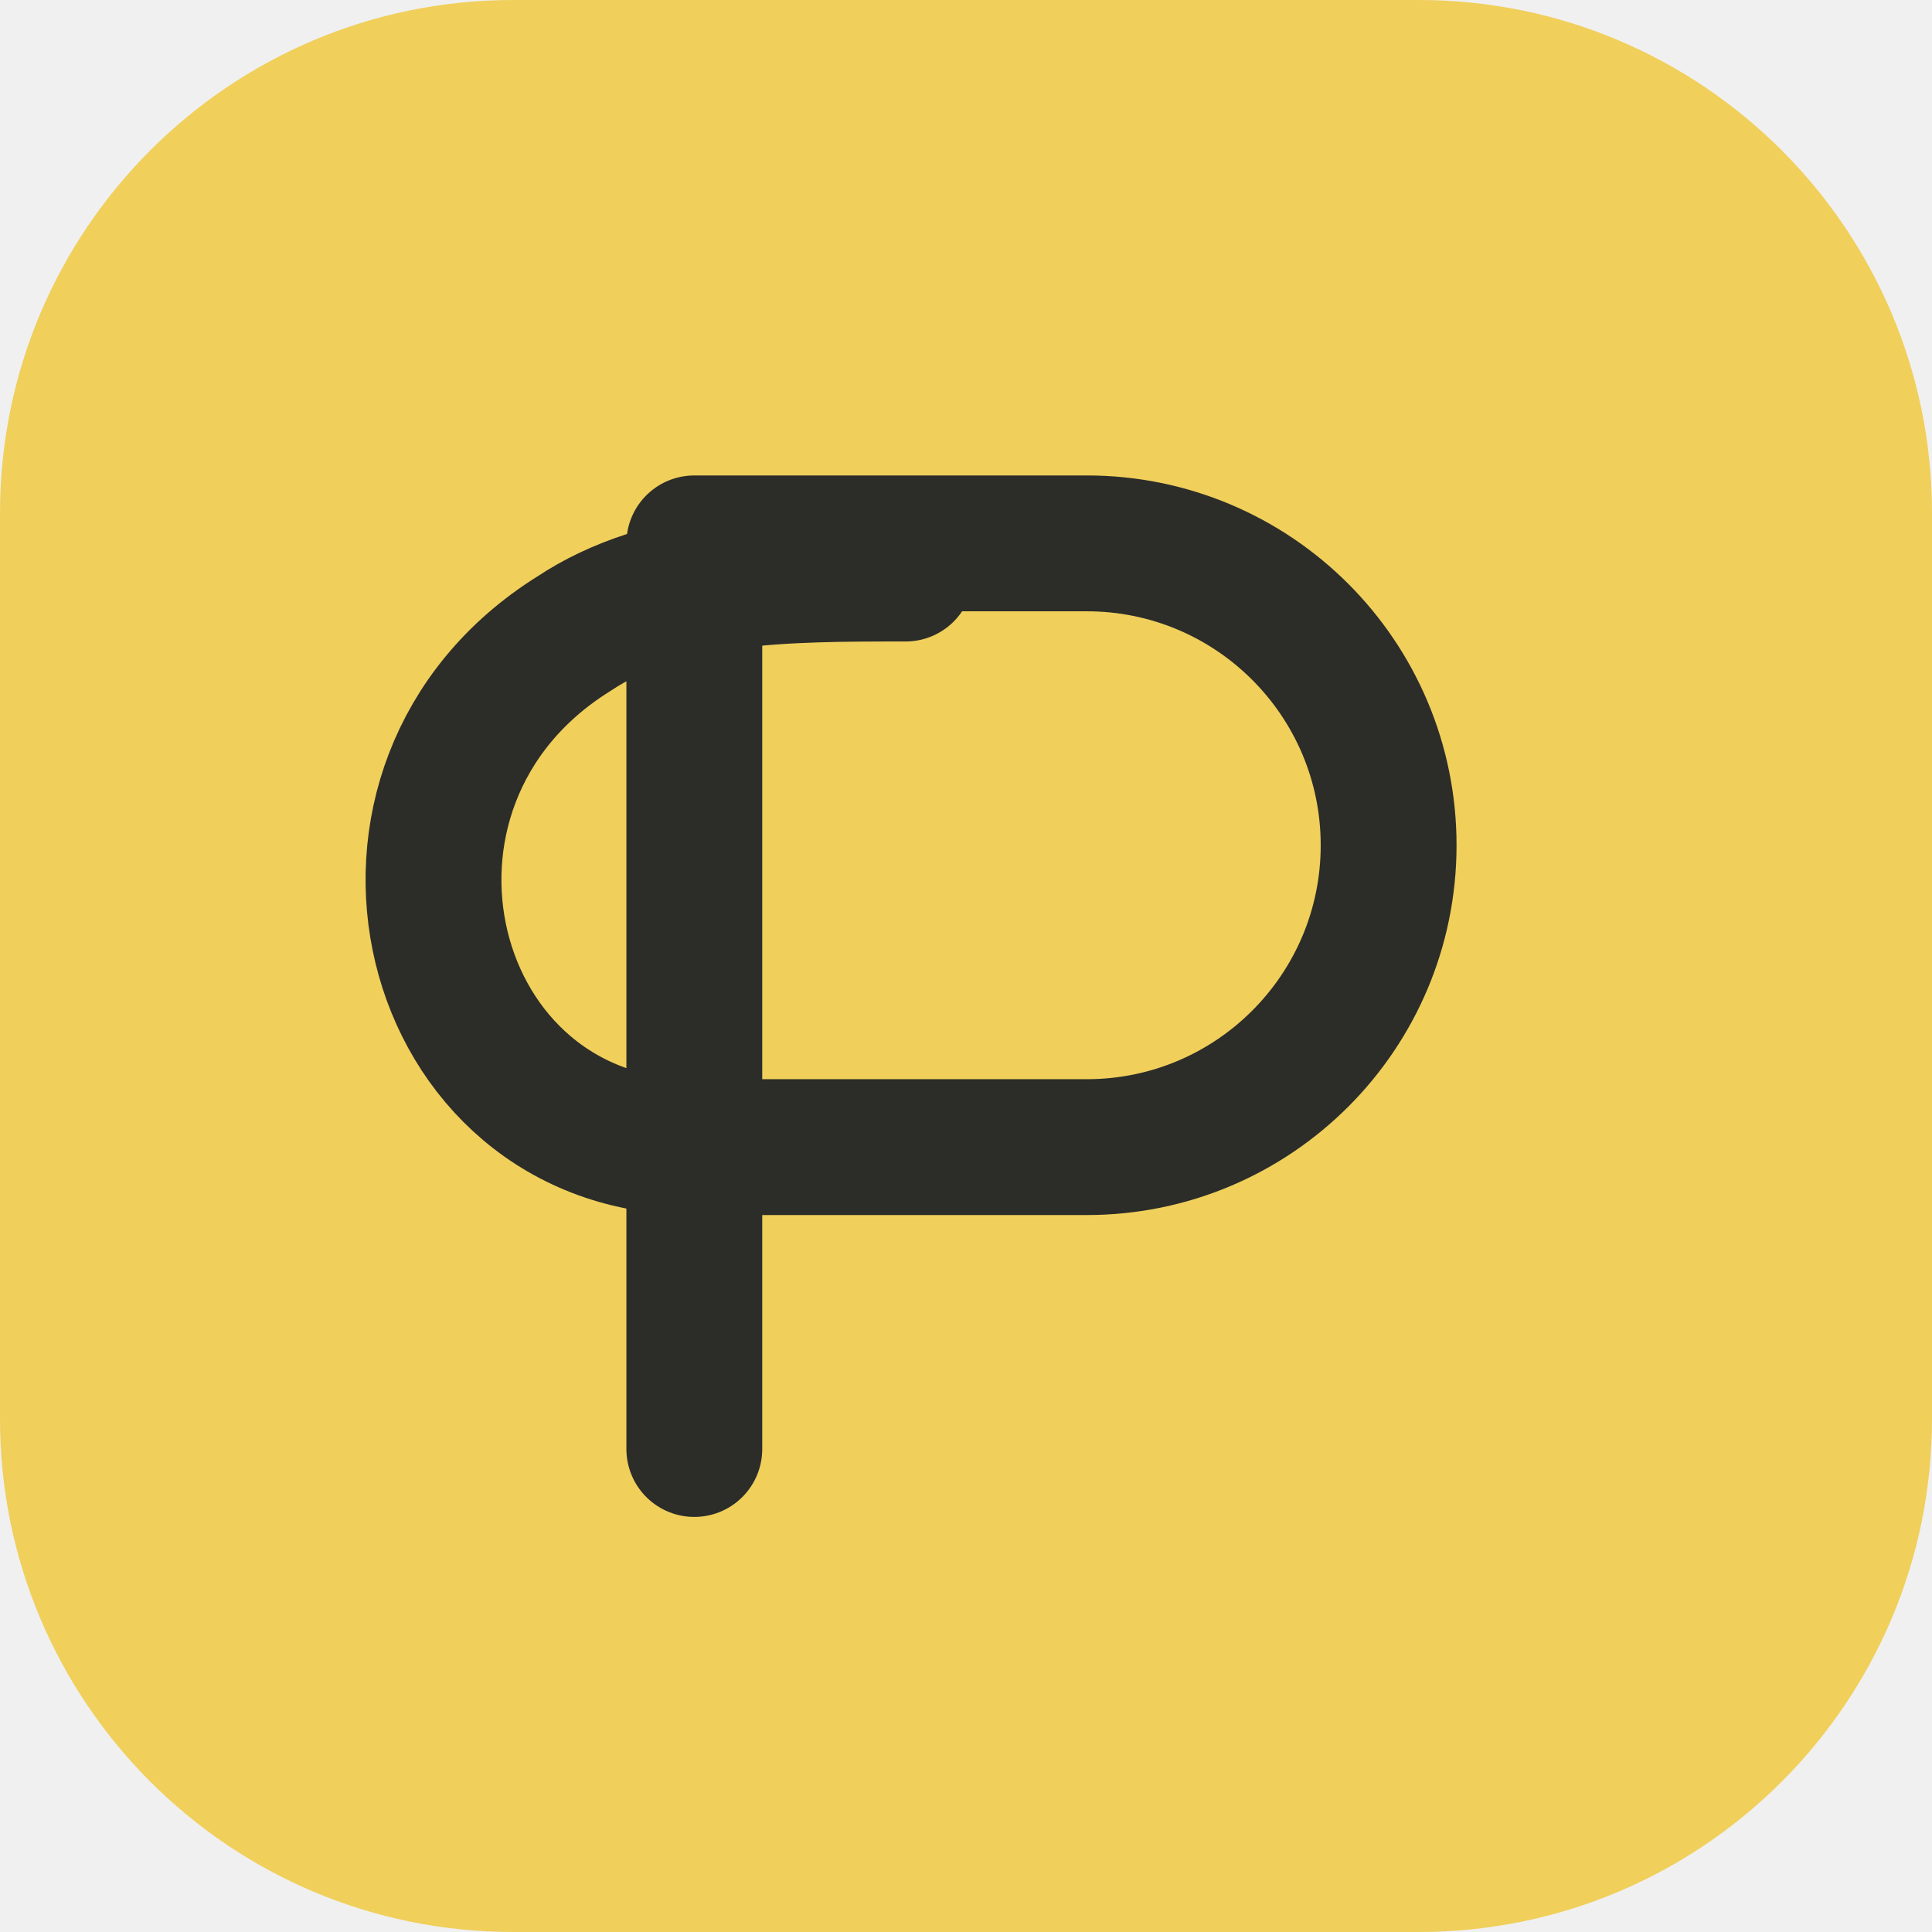
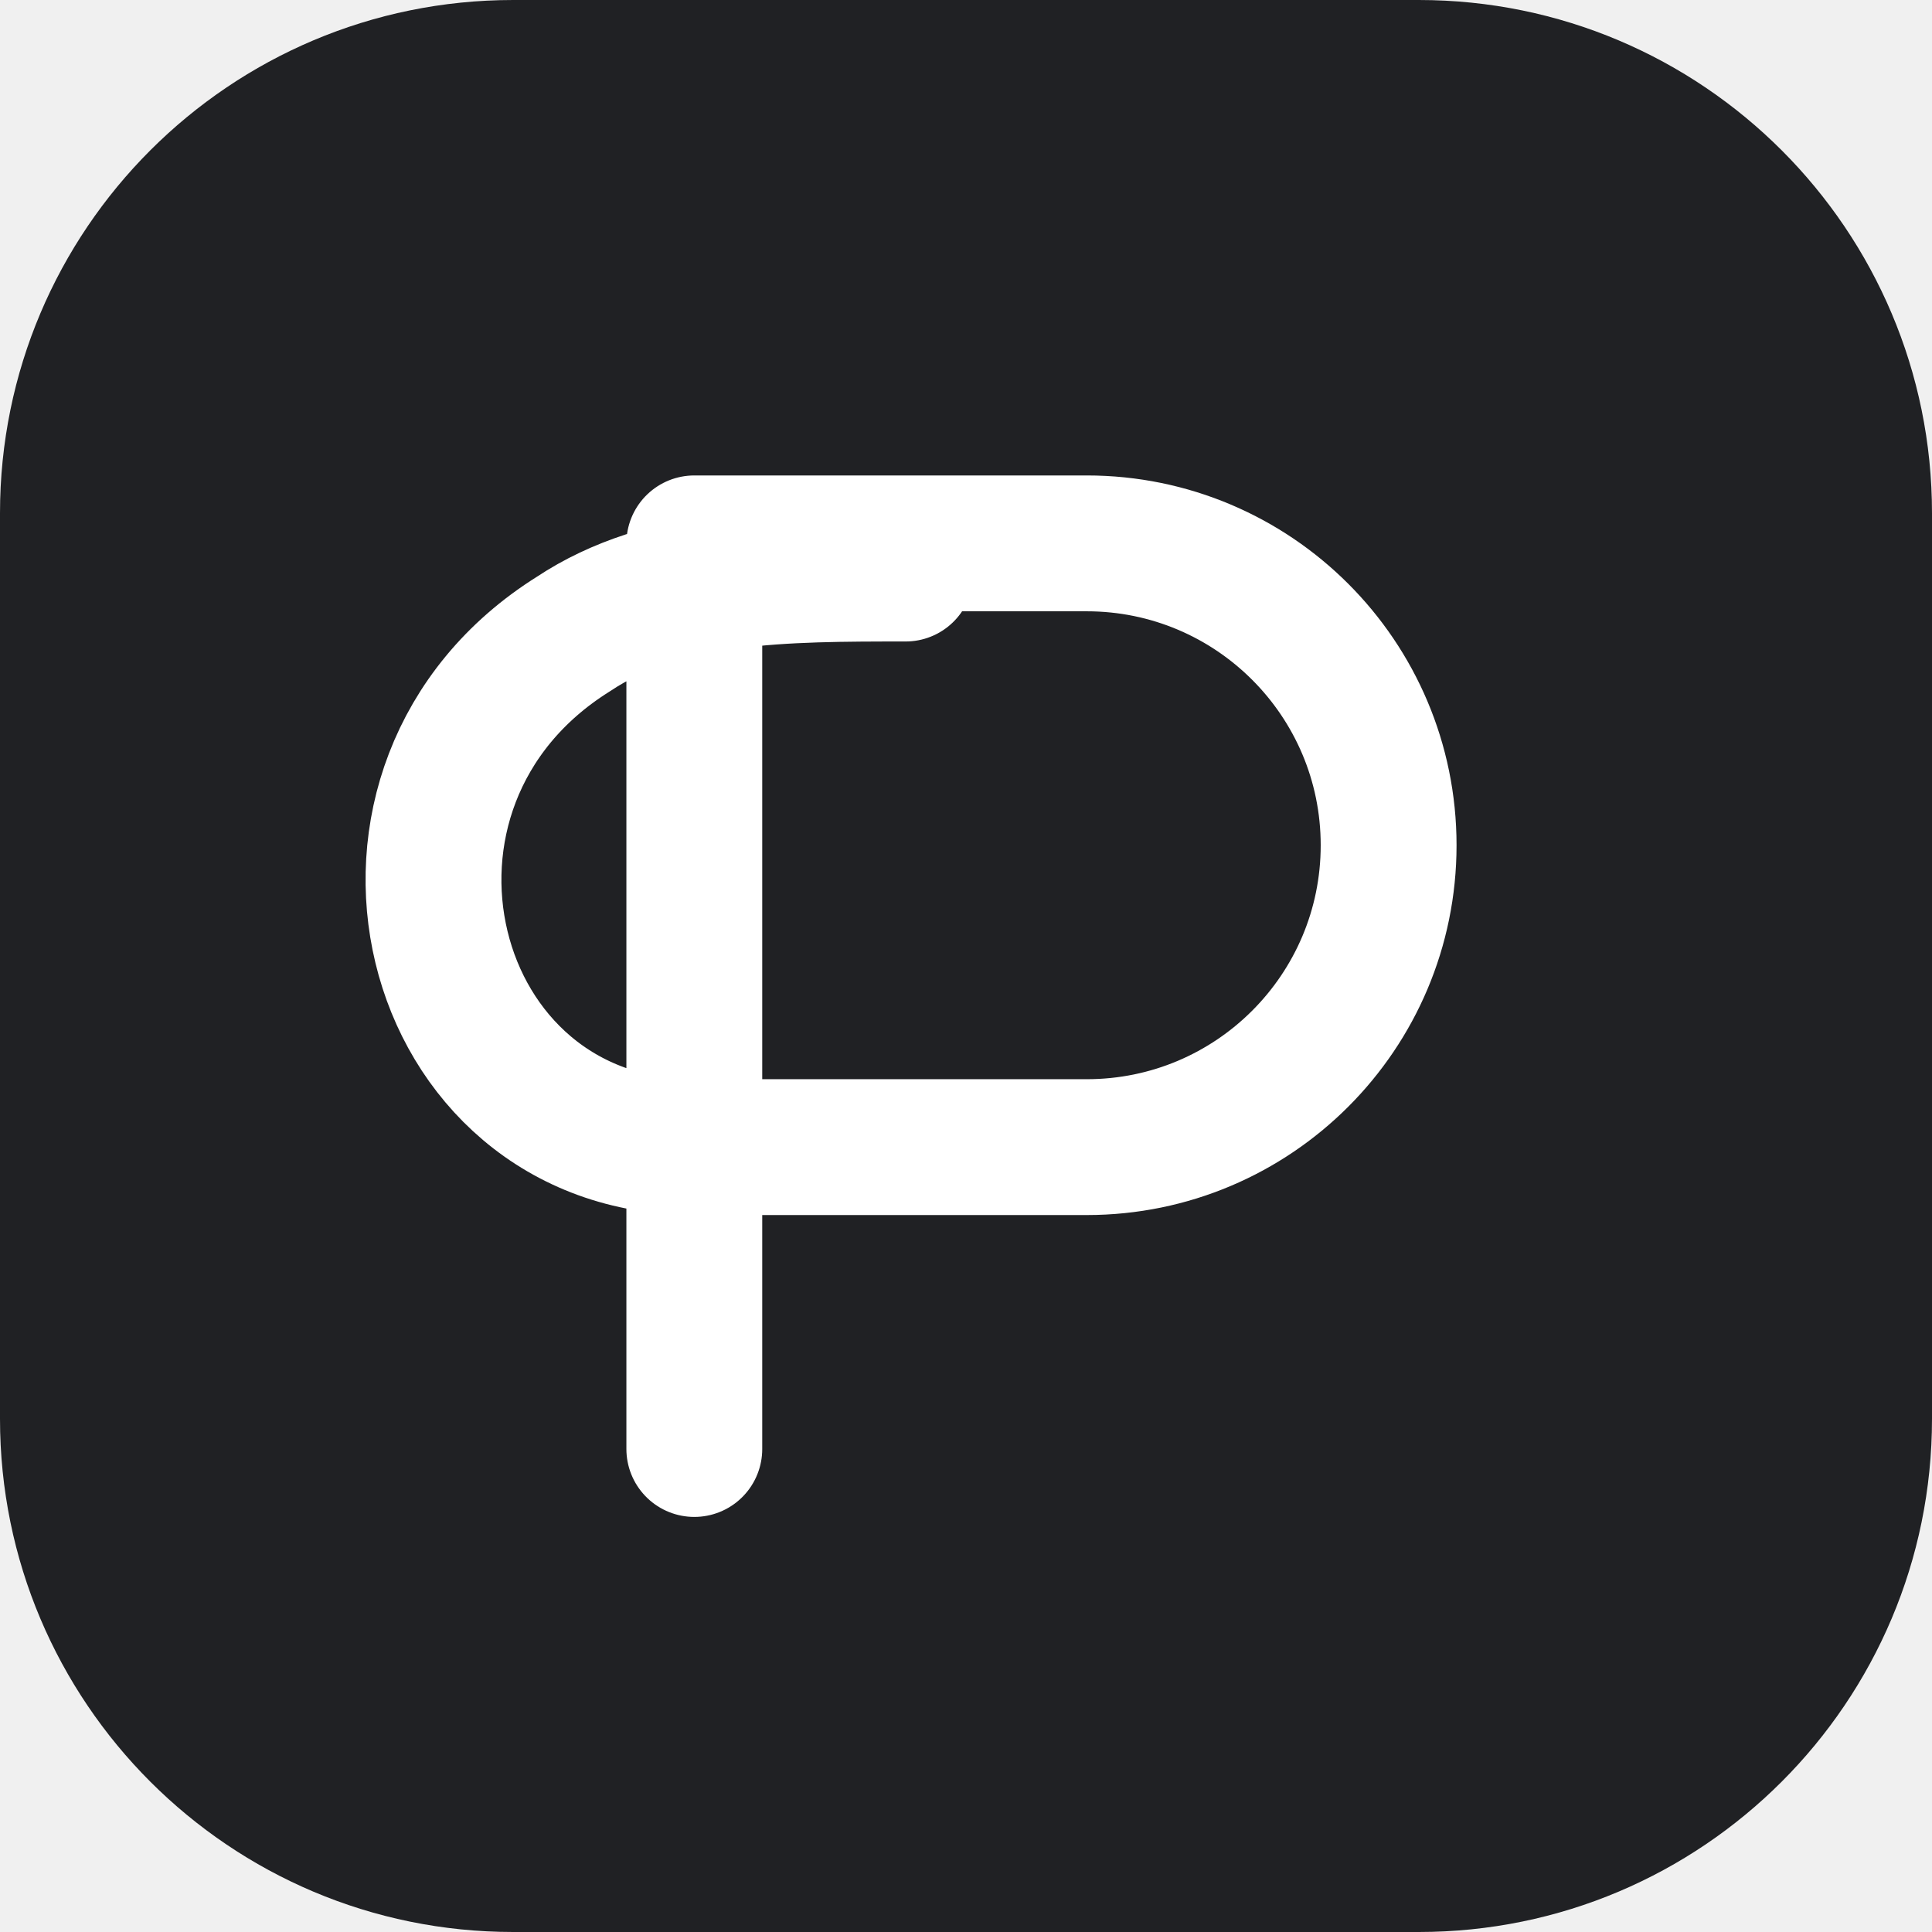
<svg xmlns="http://www.w3.org/2000/svg" viewBox="0 0 64 64">
-   <rect width="64" height="64" rx="17" fill="#f0cf5b" />
-   <path d="M23 48V18h13a10 10 0 0 1 0 20H23c-9 0-12-12-4-17 3-2 7-2 11-2" fill="none" stroke="#2c2d29" stroke-width="4.5" stroke-linecap="round" stroke-linejoin="round" />
+   <rect width="64" height="64" rx="17" fill="#202124" />
+   <path d="M23 48V18h13a10 10 0 0 1 0 20H23c-9 0-12-12-4-17 3-2 7-2 11-2" fill="none" stroke="#ffffff" stroke-width="4.5" stroke-linecap="round" stroke-linejoin="round" />
</svg>
